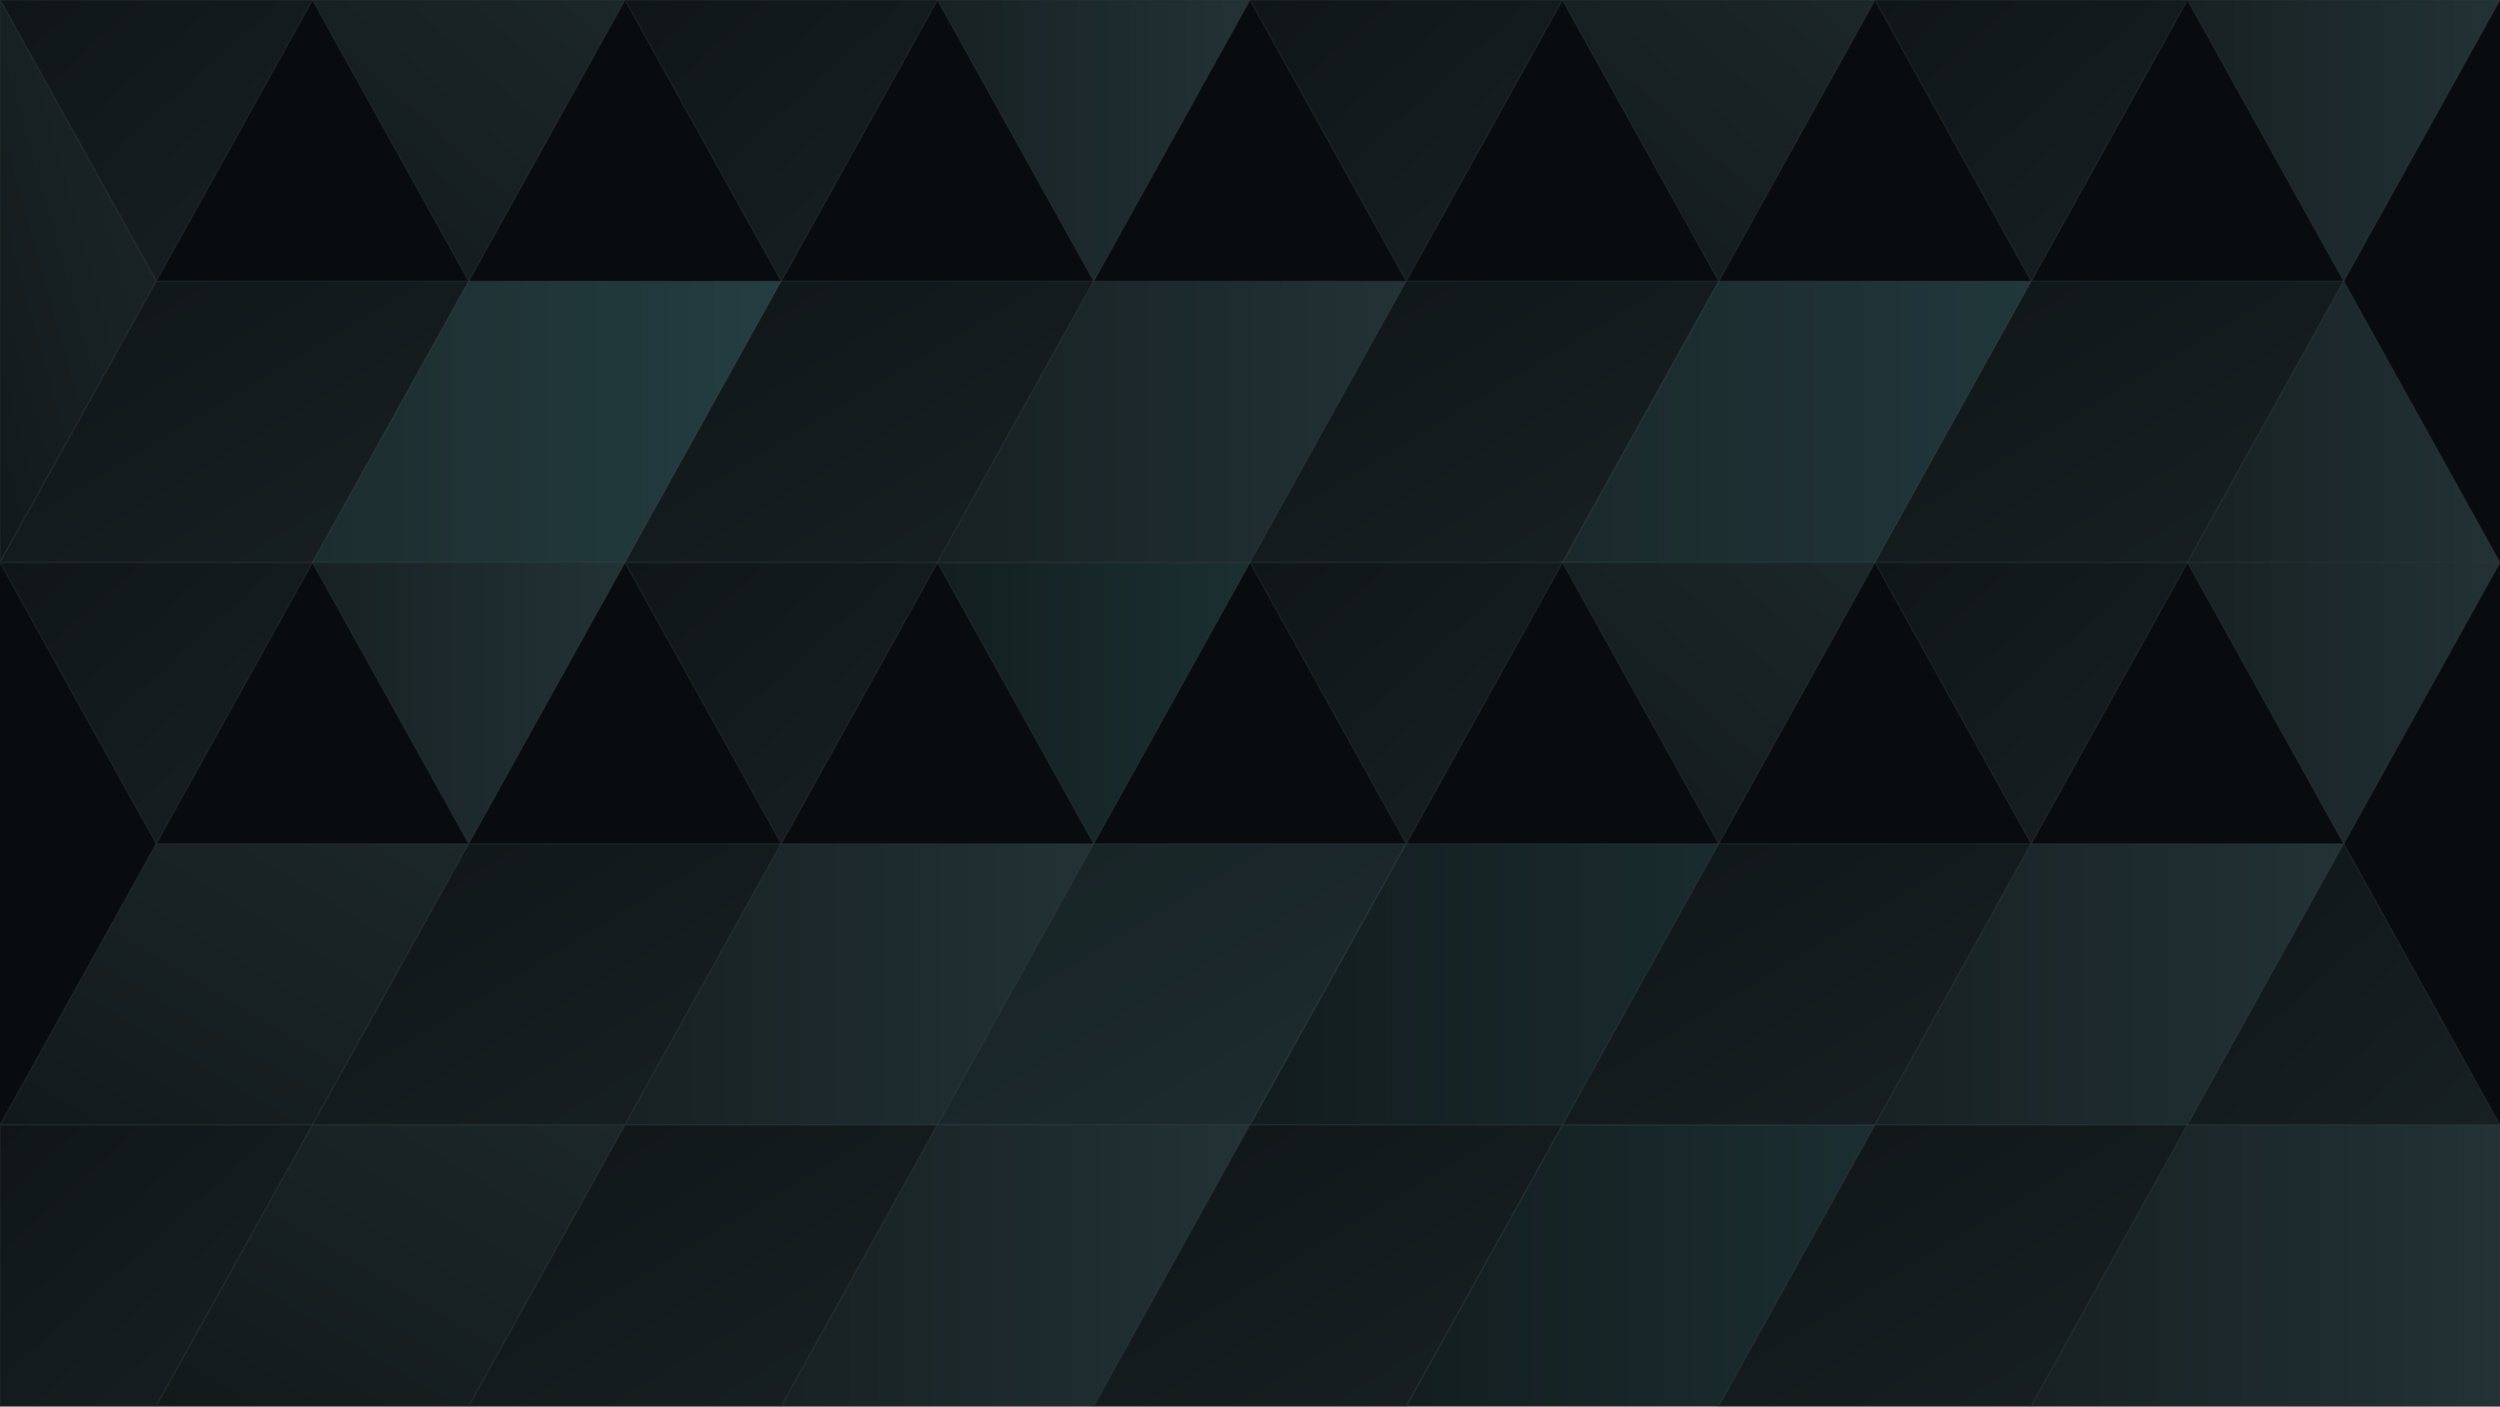
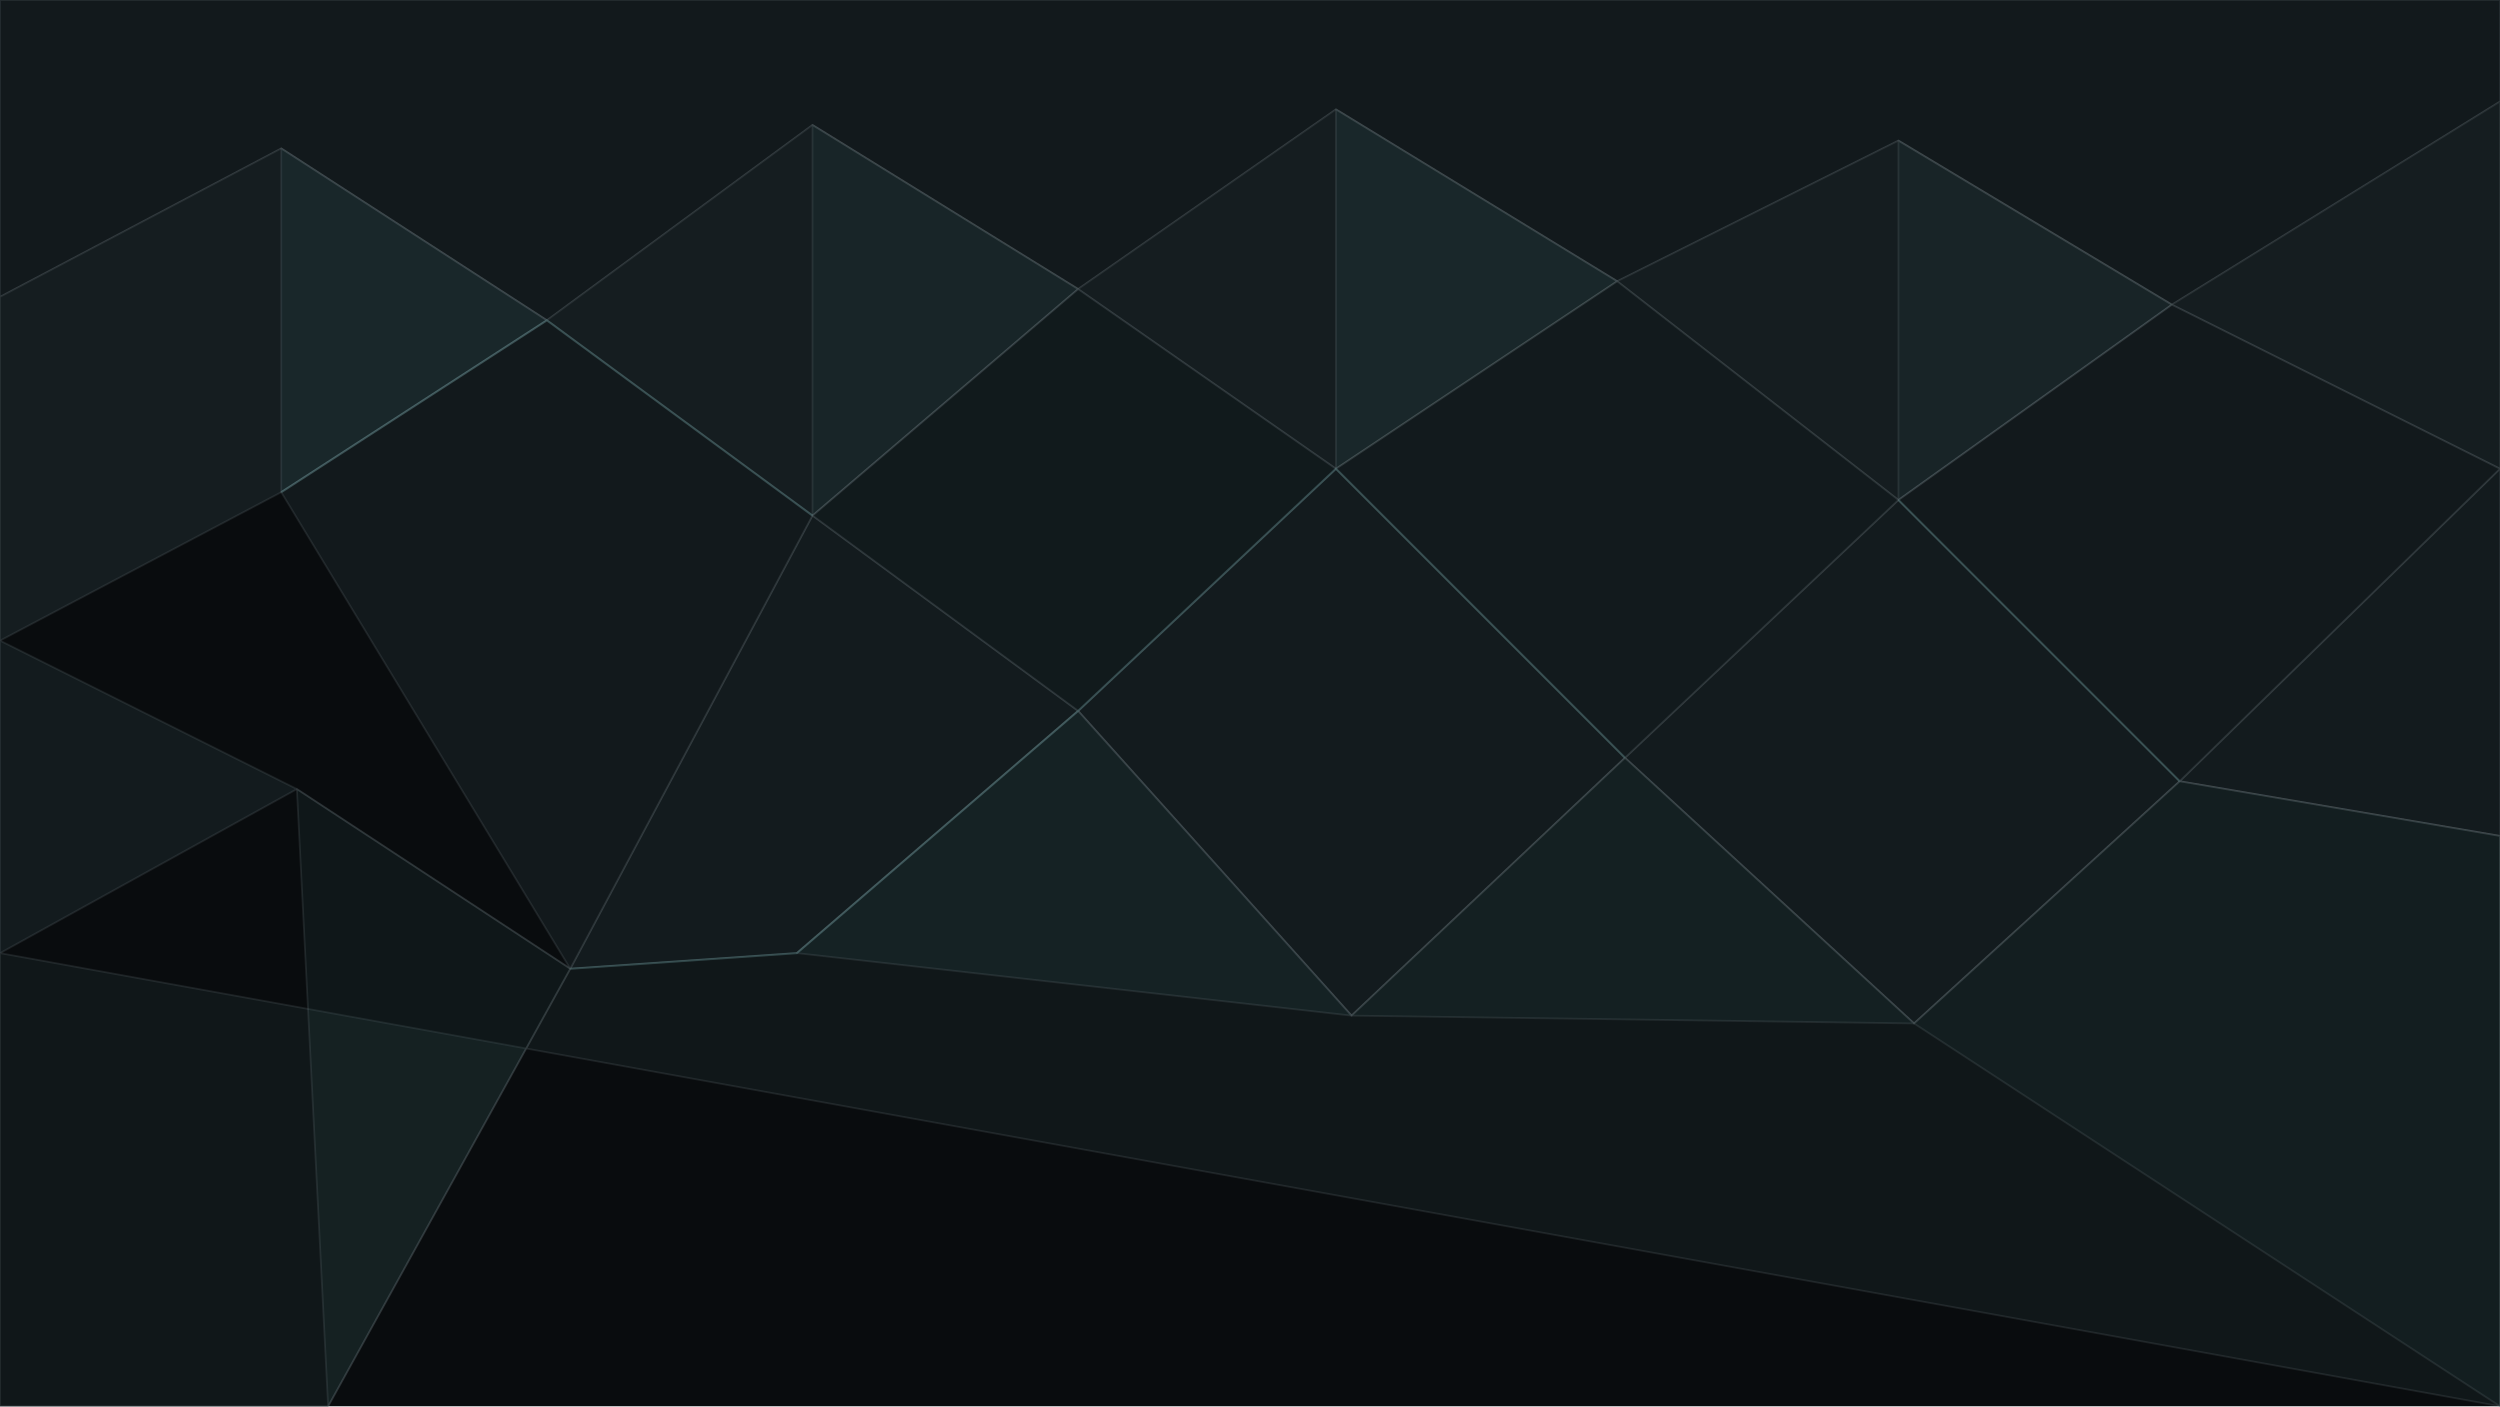
<svg xmlns="http://www.w3.org/2000/svg" viewBox="0 0 1600 900">
-   <defs>
-     <linearGradient id="a" x1="0" y1="0" x2="1" y2="1">
-       <stop stop-color="#101618" />
-       <stop offset="1" stop-color="#172023" />
-     </linearGradient>
-     <linearGradient id="b" x1="0" y1="1" x2="1" y2="0">
-       <stop stop-color="#12191b" />
-       <stop offset="1" stop-color="#1c2729" />
-     </linearGradient>
-     <linearGradient id="c" x1="0" y1="0" x2="1" y2="0">
-       <stop stop-color="#1a292b" />
-       <stop offset="1" stop-color="#264548" />
-     </linearGradient>
-     <linearGradient id="d" x1="0" y1="1" x2="1" y2="1">
-       <stop stop-color="#182124" />
-       <stop offset="1" stop-color="#223235" />
-     </linearGradient>
-   </defs>
  <rect width="1600" height="900" fill="#090c0e" />
-   <g stroke="#344043" stroke-opacity=".28" stroke-width="1">
-     <path fill="url(#a)" d="M0 0H200L100 180Z" />
-     <path fill="url(#b)" d="M200 0H400L300 180Z" />
-     <path fill="url(#a)" d="M400 0H600L500 180Z" />
-     <path fill="url(#d)" d="M600 0H800L700 180Z" />
-     <path fill="url(#a)" d="M800 0H1000L900 180Z" />
-     <path fill="url(#b)" d="M1000 0H1200L1100 180Z" />
-     <path fill="url(#a)" d="M1200 0H1400L1300 180Z" />
-     <path fill="url(#d)" d="M1400 0H1600L1500 180Z" />
-     <path fill="url(#b)" d="M0 0L100 180 0 360Z" />
-     <path fill="url(#a)" d="M0 360L100 180 300 180 200 360Z" />
-     <path fill="url(#c)" fill-opacity=".7" d="M200 360L300 180 500 180 400 360Z" />
-     <path fill="url(#a)" d="M400 360L500 180 700 180 600 360Z" />
-     <path fill="url(#d)" d="M600 360L700 180 900 180 800 360Z" />
-     <path fill="url(#a)" d="M800 360L900 180 1100 180 1000 360Z" />
-     <path fill="url(#c)" fill-opacity=".58" d="M1000 360L1100 180 1300 180 1200 360Z" />
-     <path fill="url(#a)" d="M1200 360L1300 180 1500 180 1400 360Z" />
-     <path fill="url(#d)" d="M1400 360L1500 180 1600 360Z" />
-     <path fill="url(#a)" d="M0 360H200L100 540Z" />
-     <path fill="url(#d)" d="M200 360H400L300 540Z" />
-     <path fill="url(#a)" d="M400 360H600L500 540Z" />
-     <path fill="url(#c)" fill-opacity=".62" d="M600 360H800L700 540Z" />
-     <path fill="url(#a)" d="M800 360H1000L900 540Z" />
-     <path fill="url(#b)" d="M1000 360H1200L1100 540Z" />
-     <path fill="url(#a)" d="M1200 360H1400L1300 540Z" />
-     <path fill="url(#d)" d="M1400 360H1600L1500 540Z" />
-     <path fill="url(#b)" d="M0 720L100 540 300 540 200 720Z" />
-     <path fill="url(#a)" d="M200 720L300 540 500 540 400 720Z" />
-     <path fill="url(#d)" d="M400 720L500 540 700 540 600 720Z" />
-     <path fill="url(#a)" d="M600 720L700 540 900 540 800 720Z" />
-     <path fill="url(#c)" fill-opacity=".56" d="M800 720L900 540 1100 540 1000 720Z" />
-     <path fill="url(#a)" d="M1000 720L1100 540 1300 540 1200 720Z" />
-     <path fill="url(#d)" d="M1200 720L1300 540 1500 540 1400 720Z" />
-     <path fill="url(#a)" d="M1400 720L1500 540 1600 720Z" />
-     <path fill="url(#a)" d="M0 720H200L100 900H0Z" />
-     <path fill="url(#b)" d="M200 720H400L300 900H100Z" />
-     <path fill="url(#a)" d="M400 720H600L500 900H300Z" />
-     <path fill="url(#d)" d="M600 720H800L700 900H500Z" />
-     <path fill="url(#a)" d="M800 720H1000L900 900H700Z" />
-     <path fill="url(#c)" fill-opacity=".6" d="M1000 720H1200L1100 900H900Z" />
-     <path fill="url(#a)" d="M1200 720H1400L1300 900H1100Z" />
-     <path fill="url(#d)" d="M1400 720H1600V900H1300Z" />
+   <g stroke="#889496" stroke-opacity=".16" stroke-width="1.15" stroke-linejoin="round">
+     <path d="M0 0L0 190L180 95L350 205L520 80L690 185L855 70L1035 180L1215 90L1390 195L1600 65L1600 0Z" fill="#12191c" />
+     <path d="M0 190L0 410L180 315L350 205L520 330L690 185L855 300L1035 180L1215 320L1390 195L1600 300L1600 65L1390 195L1215 90L1035 180L855 70L690 185L520 80L350 205L180 95Z" fill="#151d20" />
+     <path d="M0 410L0 610L190 505L365 620L520 330L690 455L855 300L1040 485L1215 320L1395 500L1600 300L1600 535L1395 500L1225 655L1040 485L865 650L690 455L510 610L365 620L190 505Z" fill="#131b1e" />
+     <path d="M0 610L0 900L210 900L365 620L510 610L690 455L865 650L1040 485L1225 655L1395 500L1600 535L1600 900Z" fill="#101719" />
+     <path d="M180 95L350 205L180 315Z" fill="#31585a" fill-opacity=".18" />
+     <path d="M520 80L690 185L520 330Z" fill="#31585a" fill-opacity=".14" />
+     <path d="M855 70L1035 180L855 300Z" fill="#31585a" fill-opacity=".17" />
+     <path d="M1215 90L1390 195L1215 320Z" fill="#31585a" fill-opacity=".13" />
+     <path d="M190 505L365 620L210 900Z" fill="#31585a" fill-opacity=".15" />
+     <path d="M690 455L865 650L510 610Z" fill="#31585a" fill-opacity=".18" />
+     <path d="M1040 485L1225 655L865 650Z" fill="#31585a" fill-opacity=".14" />
+     <path d="M1395 500L1600 535L1600 900L1225 655Z" fill="#31585a" fill-opacity=".12" />
+     <path d="M350 205L520 330L365 620L180 315Z" fill="#182225" fill-opacity=".64" />
+     <path d="M690 185L855 300L690 455L520 330Z" fill="#182225" fill-opacity=".62" />
+     <path d="M1035 180L1215 320L1040 485L855 300Z" fill="#182225" fill-opacity=".66" />
+     <path d="M1390 195L1600 300L1395 500L1215 320Z" fill="#182225" fill-opacity=".60" />
  </g>
-   <g fill="#5c9fa1" fill-opacity=".10">
-     <path d="M300 180L500 180 400 360 200 360Z" />
-     <path d="M1100 180L1300 180 1200 360 1000 360Z" />
-     <path d="M700 540L900 540 800 720 600 720Z" />
+   <g fill="none" stroke="#5c9fa1" stroke-opacity=".24" stroke-width="1.35" stroke-linejoin="round">
+     <path d="M180 315L350 205L520 330" />
+     <path d="M690 455L855 300L1040 485" />
+     <path d="M1215 320L1395 500" />
+     <path d="M365 620L510 610L690 455" />
  </g>
</svg>
